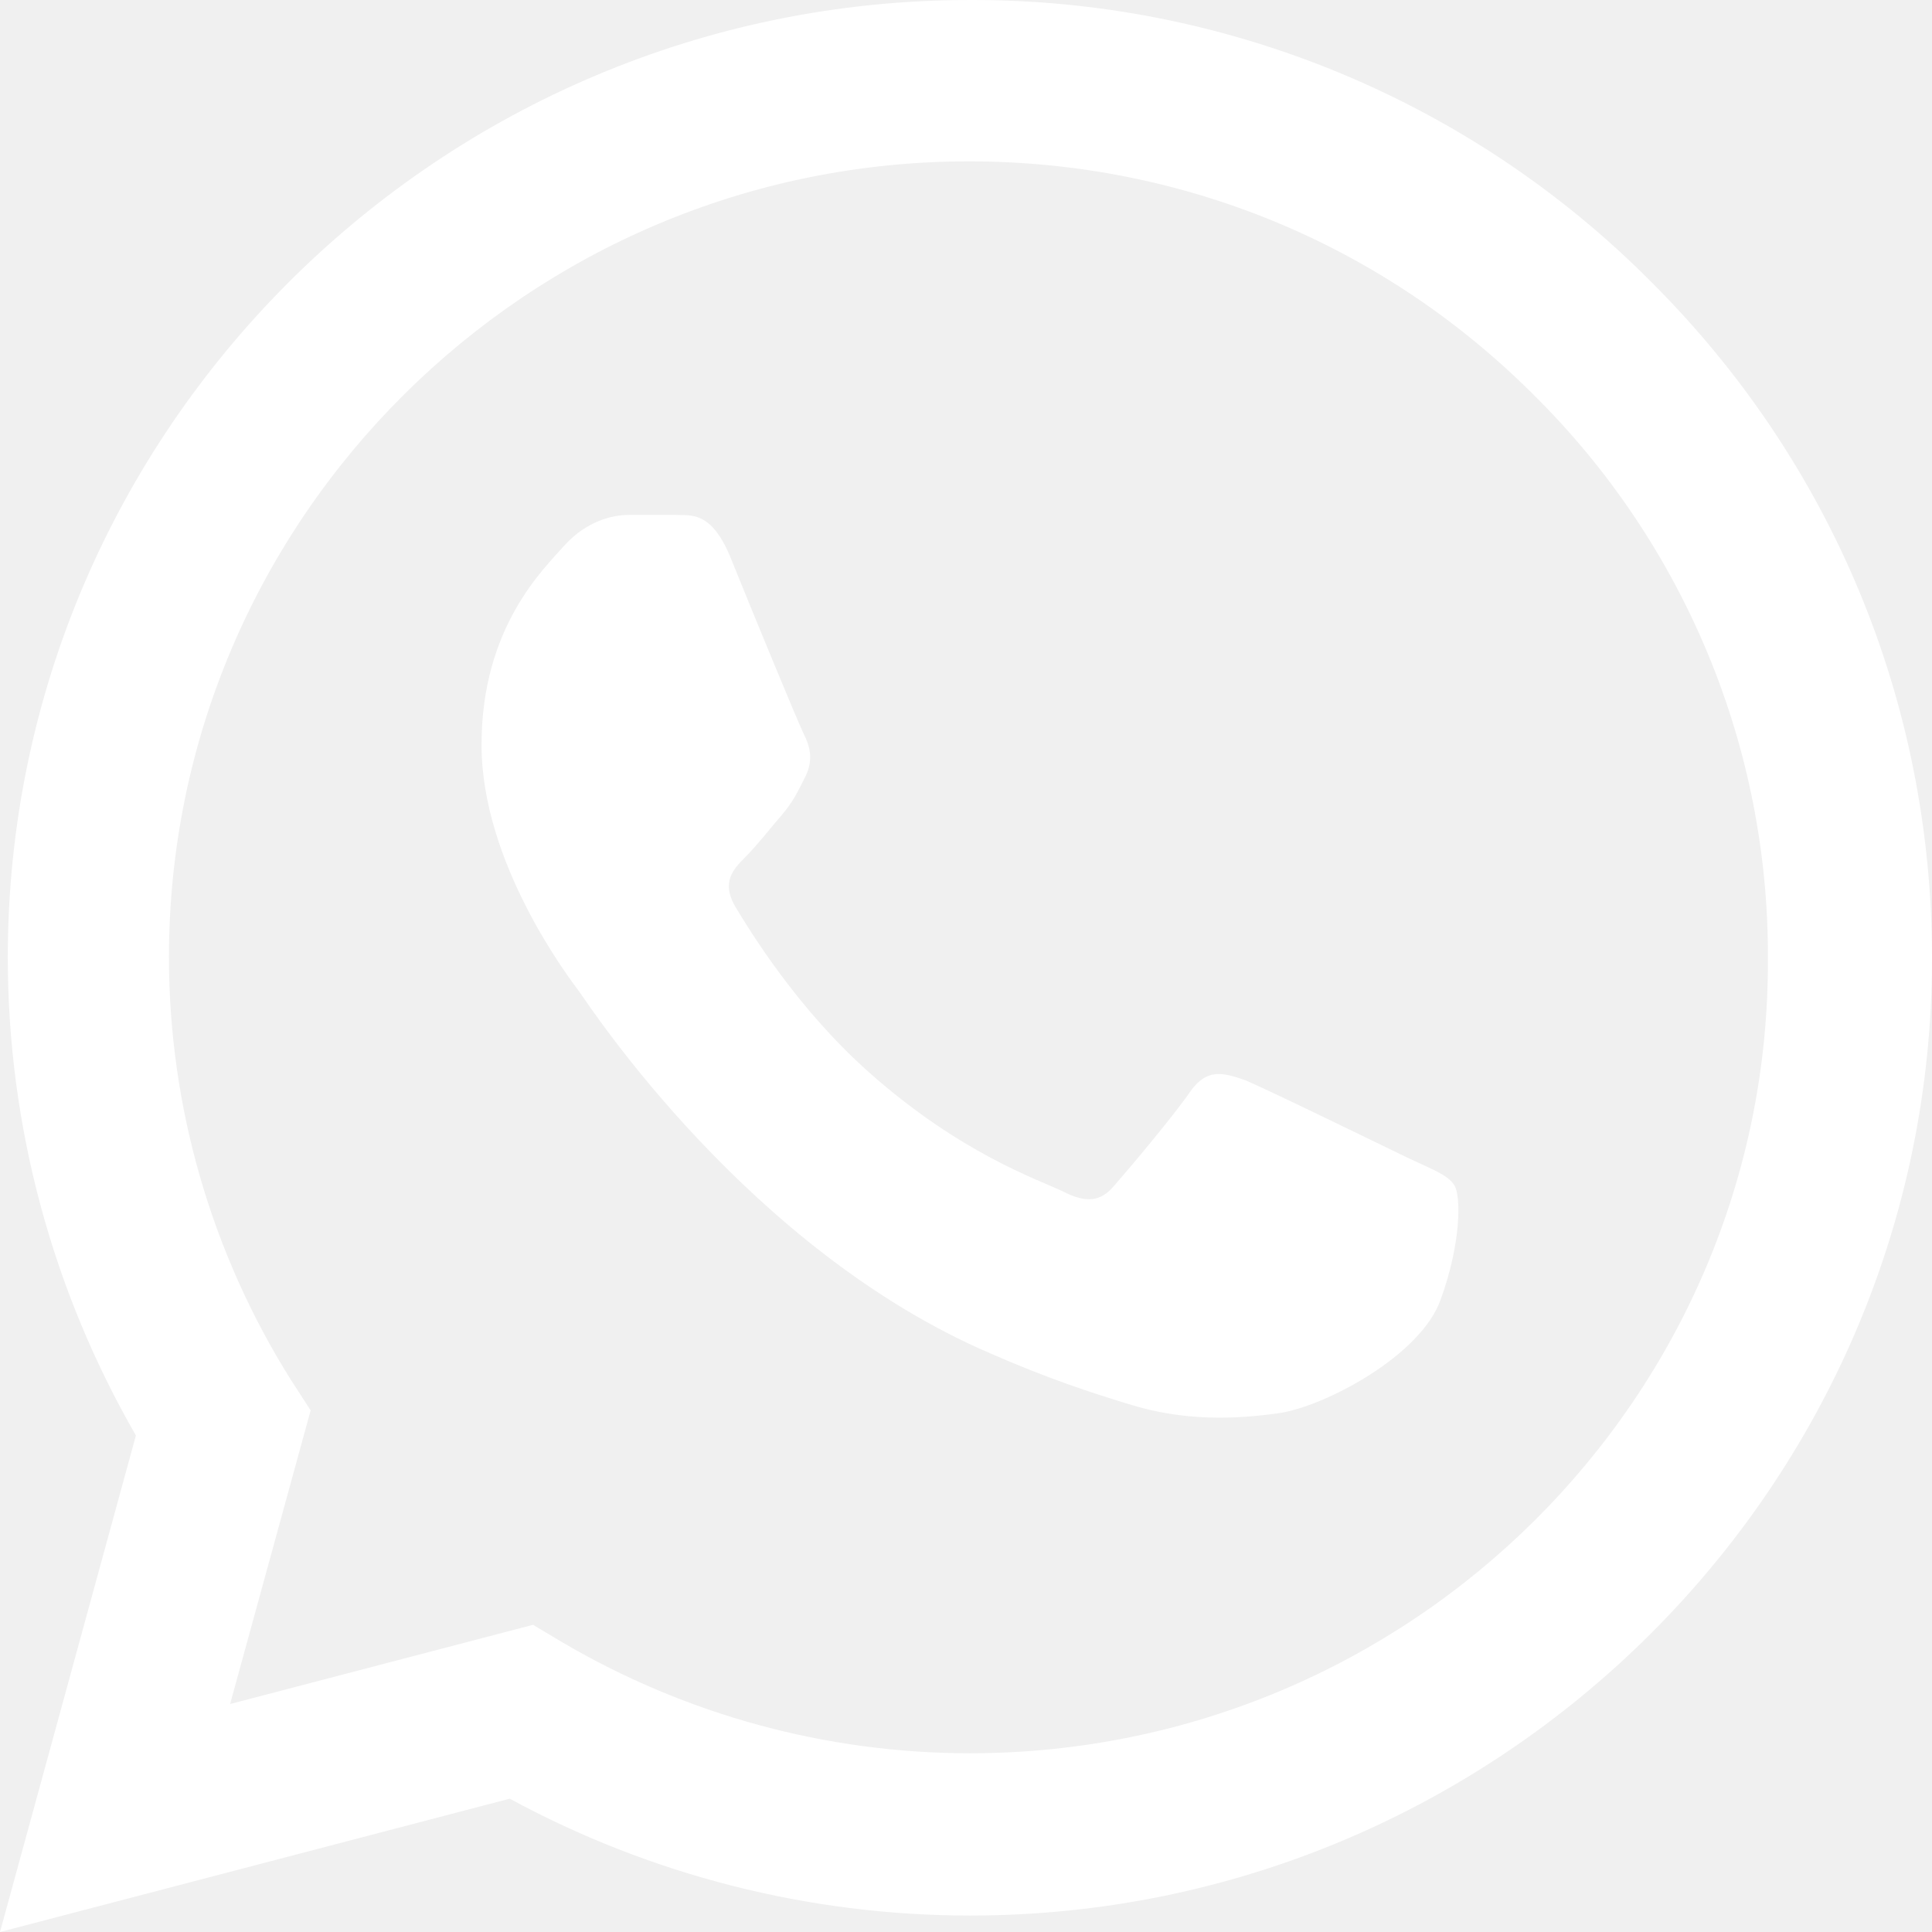
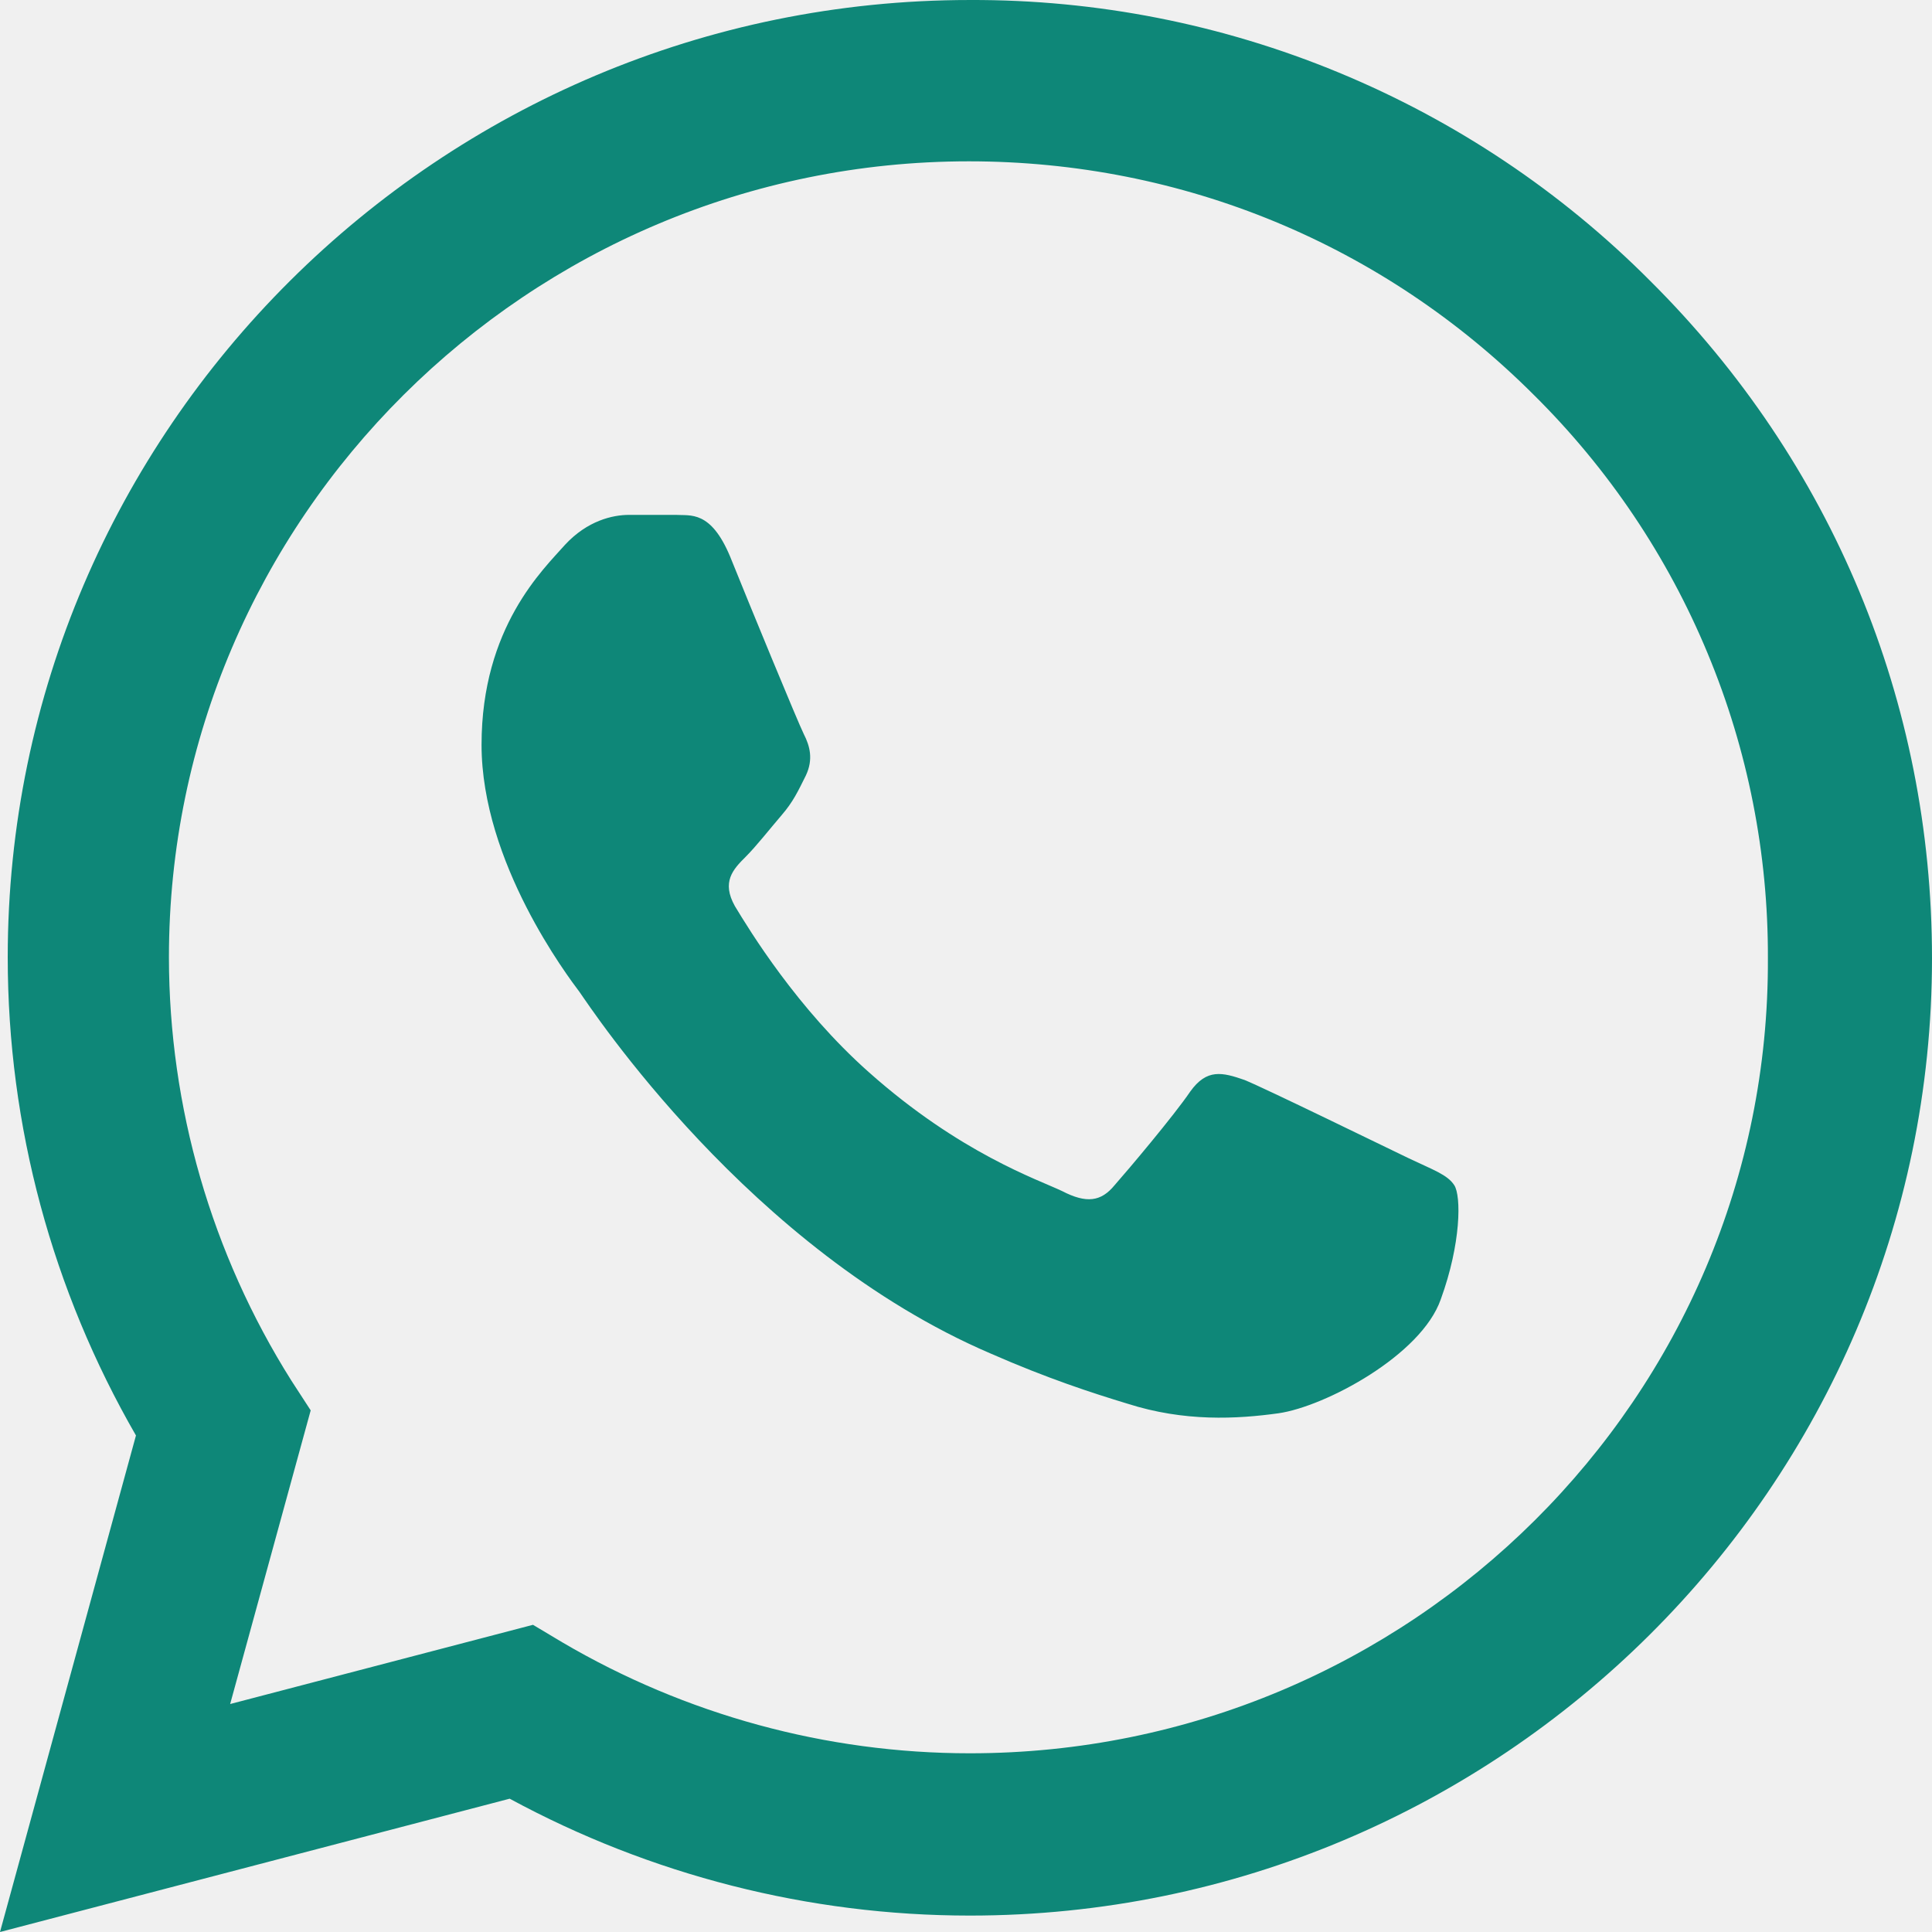
- <svg xmlns="http://www.w3.org/2000/svg" width="29" height="29" viewBox="0 0 29 29" fill="none">
-   <path d="M24.774 4.22C23.438 2.877 21.846 1.812 20.093 1.088C18.339 0.363 16.457 -0.006 14.558 8.63757e-05C6.602 8.63757e-05 0.117 6.453 0.117 14.37C0.117 16.907 0.787 19.372 2.04 21.547L0 29L7.651 26.999C9.764 28.145 12.139 28.753 14.558 28.753C22.515 28.753 29 22.301 29 14.384C29 10.542 27.499 6.931 24.774 4.22ZM14.558 26.317C12.402 26.317 10.288 25.738 8.438 24.65L8.001 24.389L3.454 25.578L4.663 21.17L4.372 20.721C3.174 18.817 2.537 16.616 2.536 14.37C2.536 7.787 7.928 2.422 14.544 2.422C17.75 2.422 20.766 3.669 23.025 5.931C24.144 7.038 25.03 8.356 25.633 9.807C26.236 11.258 26.543 12.814 26.537 14.384C26.566 20.967 21.174 26.317 14.558 26.317ZM21.145 17.386C20.781 17.212 19.003 16.341 18.682 16.211C18.347 16.095 18.114 16.037 17.866 16.385C17.619 16.747 16.934 17.559 16.73 17.791C16.526 18.038 16.307 18.067 15.943 17.878C15.578 17.704 14.413 17.313 13.043 16.095C11.964 15.138 11.25 13.963 11.032 13.601C10.828 13.239 11.002 13.05 11.192 12.861C11.352 12.702 11.556 12.441 11.731 12.238C11.906 12.035 11.979 11.876 12.095 11.644C12.212 11.397 12.154 11.194 12.066 11.02C11.979 10.846 11.25 9.077 10.959 8.352C10.667 7.656 10.361 7.743 10.143 7.729H9.443C9.195 7.729 8.817 7.816 8.481 8.178C8.161 8.541 7.228 9.411 7.228 11.18C7.228 12.948 8.525 14.659 8.7 14.892C8.875 15.138 11.25 18.763 14.864 20.314C15.724 20.692 16.395 20.909 16.919 21.069C17.779 21.344 18.566 21.3 19.192 21.213C19.892 21.112 21.335 20.343 21.626 19.503C21.932 18.662 21.932 17.951 21.83 17.791C21.728 17.632 21.509 17.559 21.145 17.386Z" fill="white" />
+ <svg xmlns="http://www.w3.org/2000/svg" width="16" height="16" viewBox="0 0 16 16" fill="none">
+   <path d="M13.668 2.328C12.931 1.587 12.053 1 11.085 0.6C10.118 0.2 9.08 -0.004 8.032 4.76556e-05C3.642 4.76556e-05 0.064 3.56 0.064 7.928C0.064 9.328 0.434 10.688 1.126 11.888L0 16L4.221 14.896C5.387 15.528 6.697 15.864 8.032 15.864C12.422 15.864 16 12.304 16 7.936C16 5.816 15.172 3.824 13.668 2.328ZM8.032 14.52C6.842 14.52 5.676 14.2 4.655 13.6L4.414 13.456L1.906 14.112L2.573 11.68L2.412 11.432C1.751 10.382 1.4 9.167 1.399 7.928C1.399 4.296 4.374 1.336 8.024 1.336C9.793 1.336 11.457 2.024 12.704 3.272C13.321 3.883 13.81 4.61 14.142 5.411C14.475 6.211 14.644 7.07 14.641 7.936C14.657 11.568 11.682 14.52 8.032 14.52ZM11.666 9.592C11.465 9.496 10.484 9.016 10.307 8.944C10.123 8.88 9.994 8.848 9.857 9.04C9.721 9.24 9.343 9.688 9.23 9.816C9.118 9.952 8.997 9.968 8.796 9.864C8.595 9.768 7.952 9.552 7.196 8.88C6.601 8.352 6.207 7.704 6.086 7.504C5.974 7.304 6.07 7.2 6.175 7.096C6.263 7.008 6.376 6.864 6.472 6.752C6.569 6.64 6.609 6.552 6.673 6.424C6.738 6.288 6.706 6.176 6.657 6.08C6.609 5.984 6.207 5.008 6.046 4.608C5.885 4.224 5.717 4.272 5.596 4.264H5.21C5.073 4.264 4.864 4.312 4.679 4.512C4.503 4.712 3.988 5.192 3.988 6.168C3.988 7.144 4.704 8.088 4.8 8.216C4.896 8.352 6.207 10.352 8.201 11.208C8.675 11.416 9.045 11.536 9.335 11.624C9.809 11.776 10.243 11.752 10.589 11.704C10.975 11.648 11.771 11.224 11.932 10.76C12.101 10.296 12.101 9.904 12.044 9.816C11.988 9.728 11.867 9.688 11.666 9.592Z" fill="#0E8778" />
</svg>
